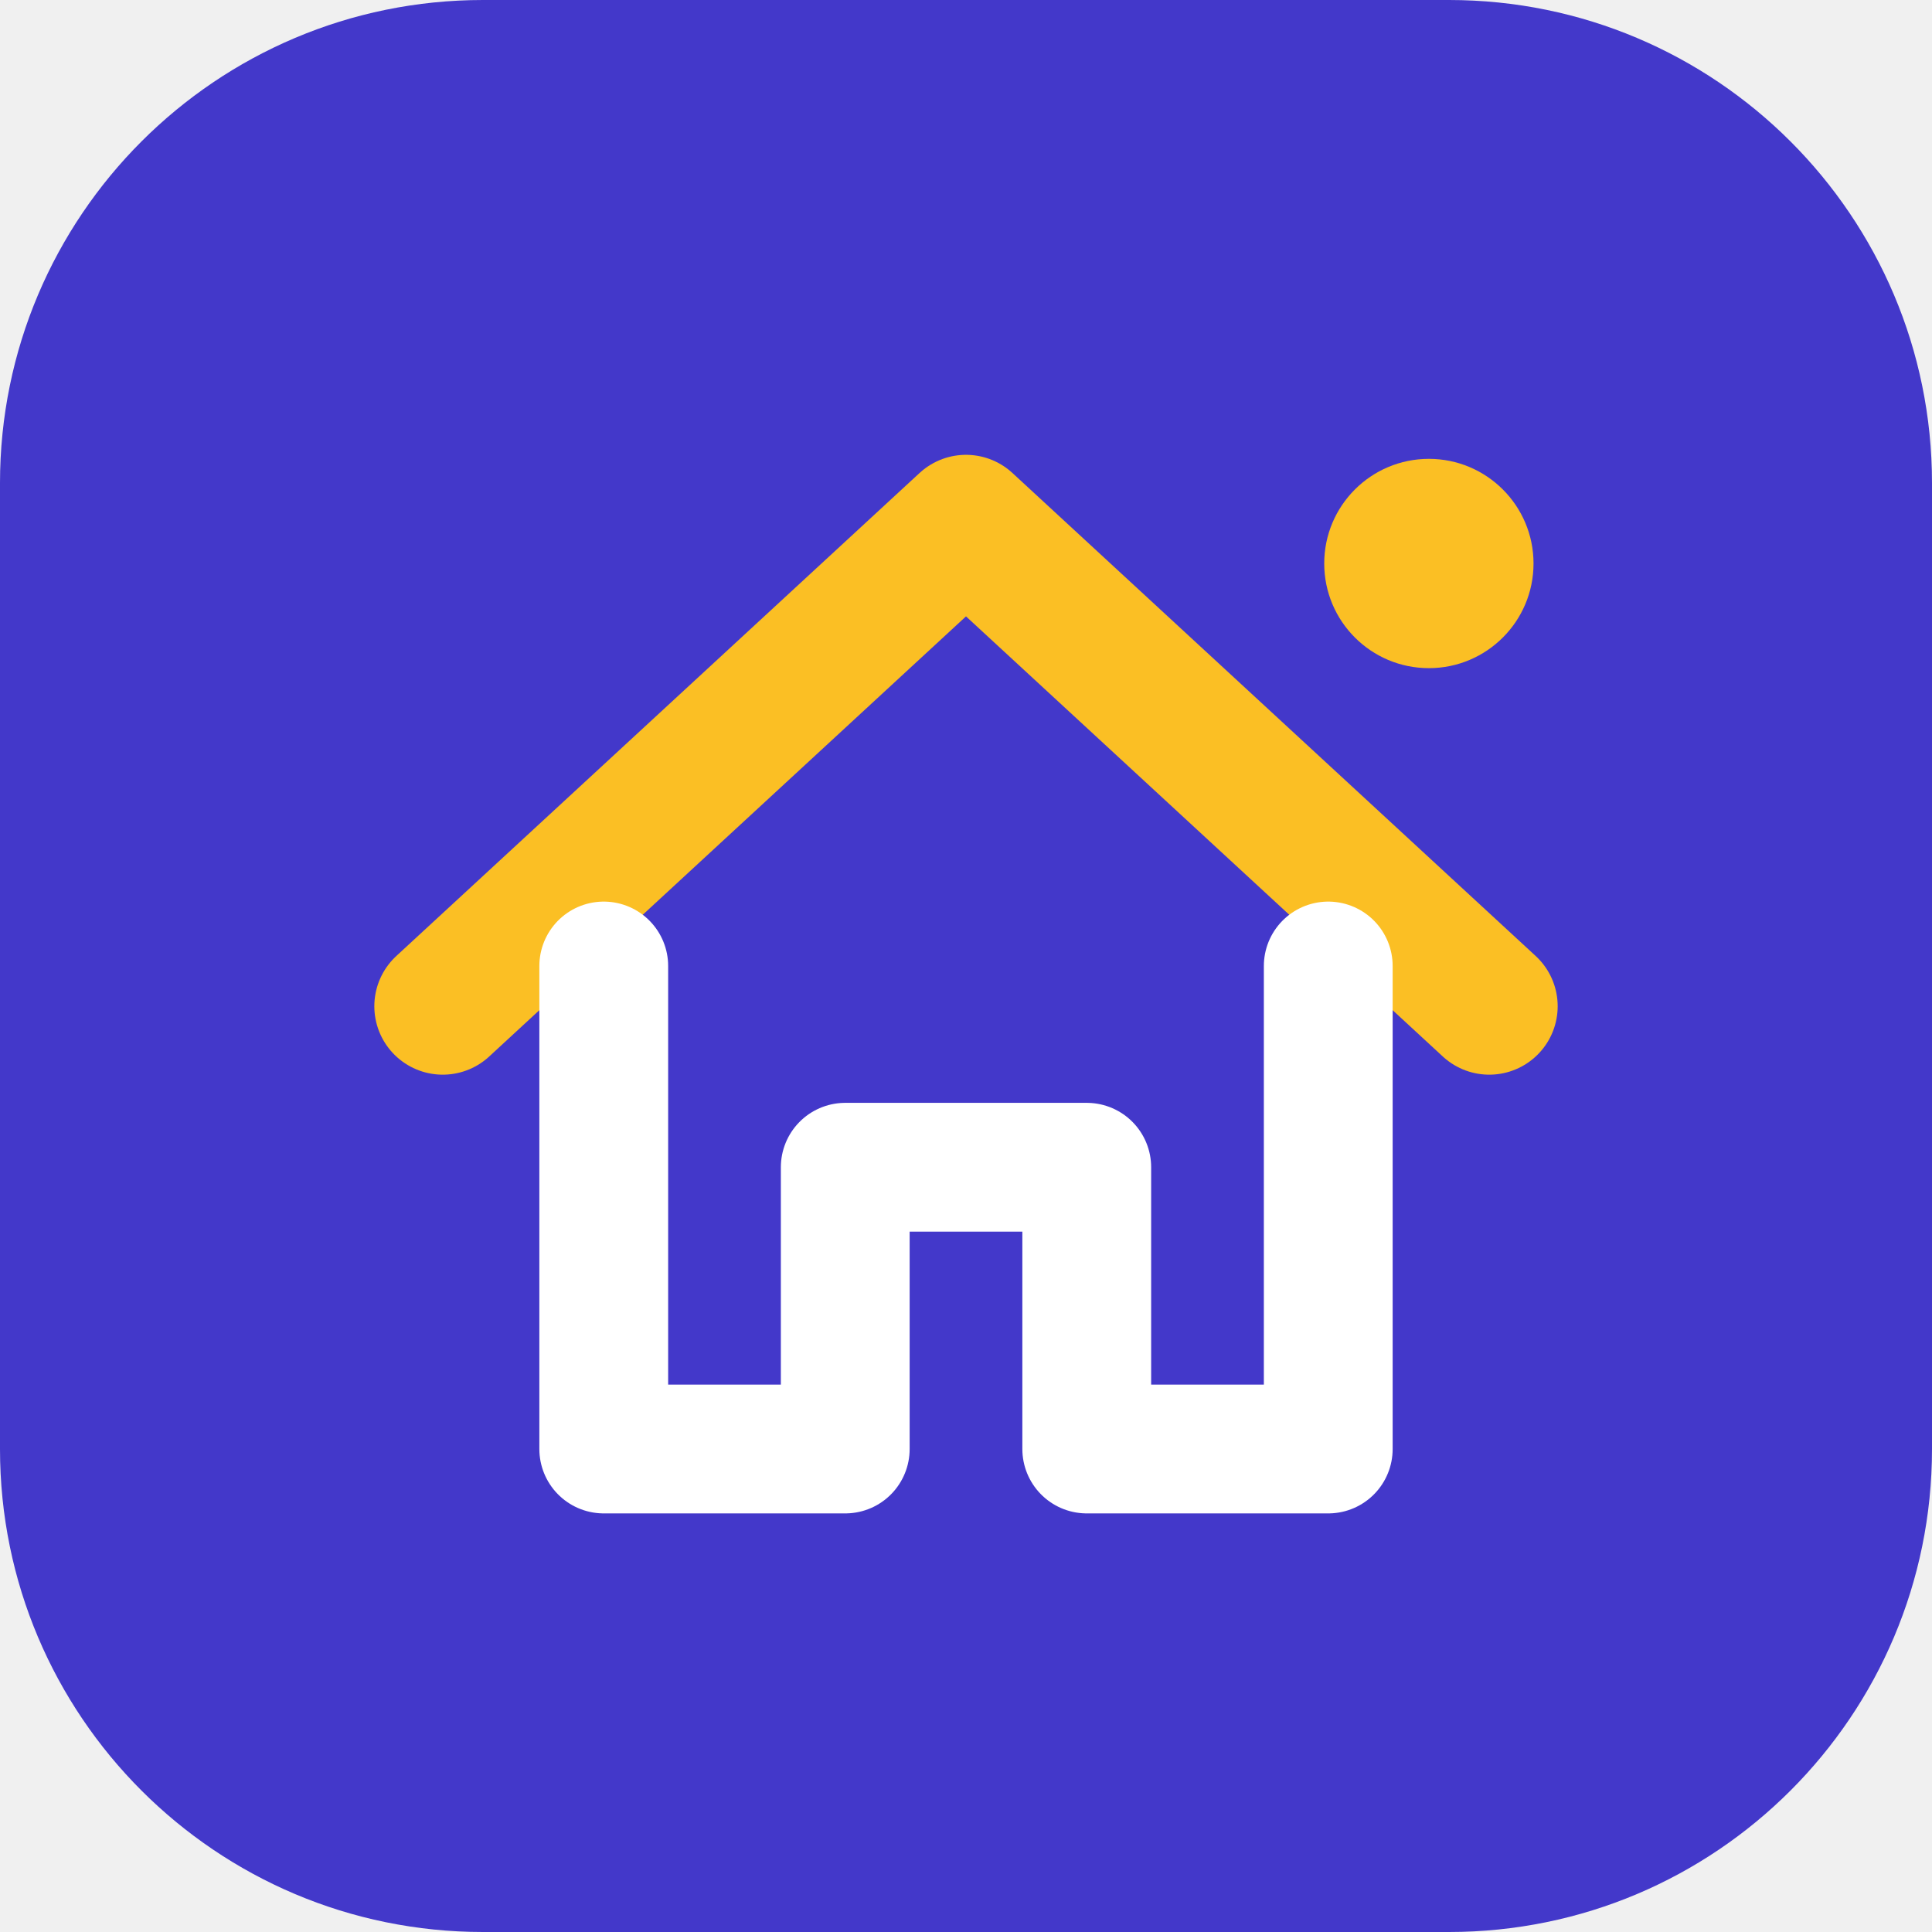
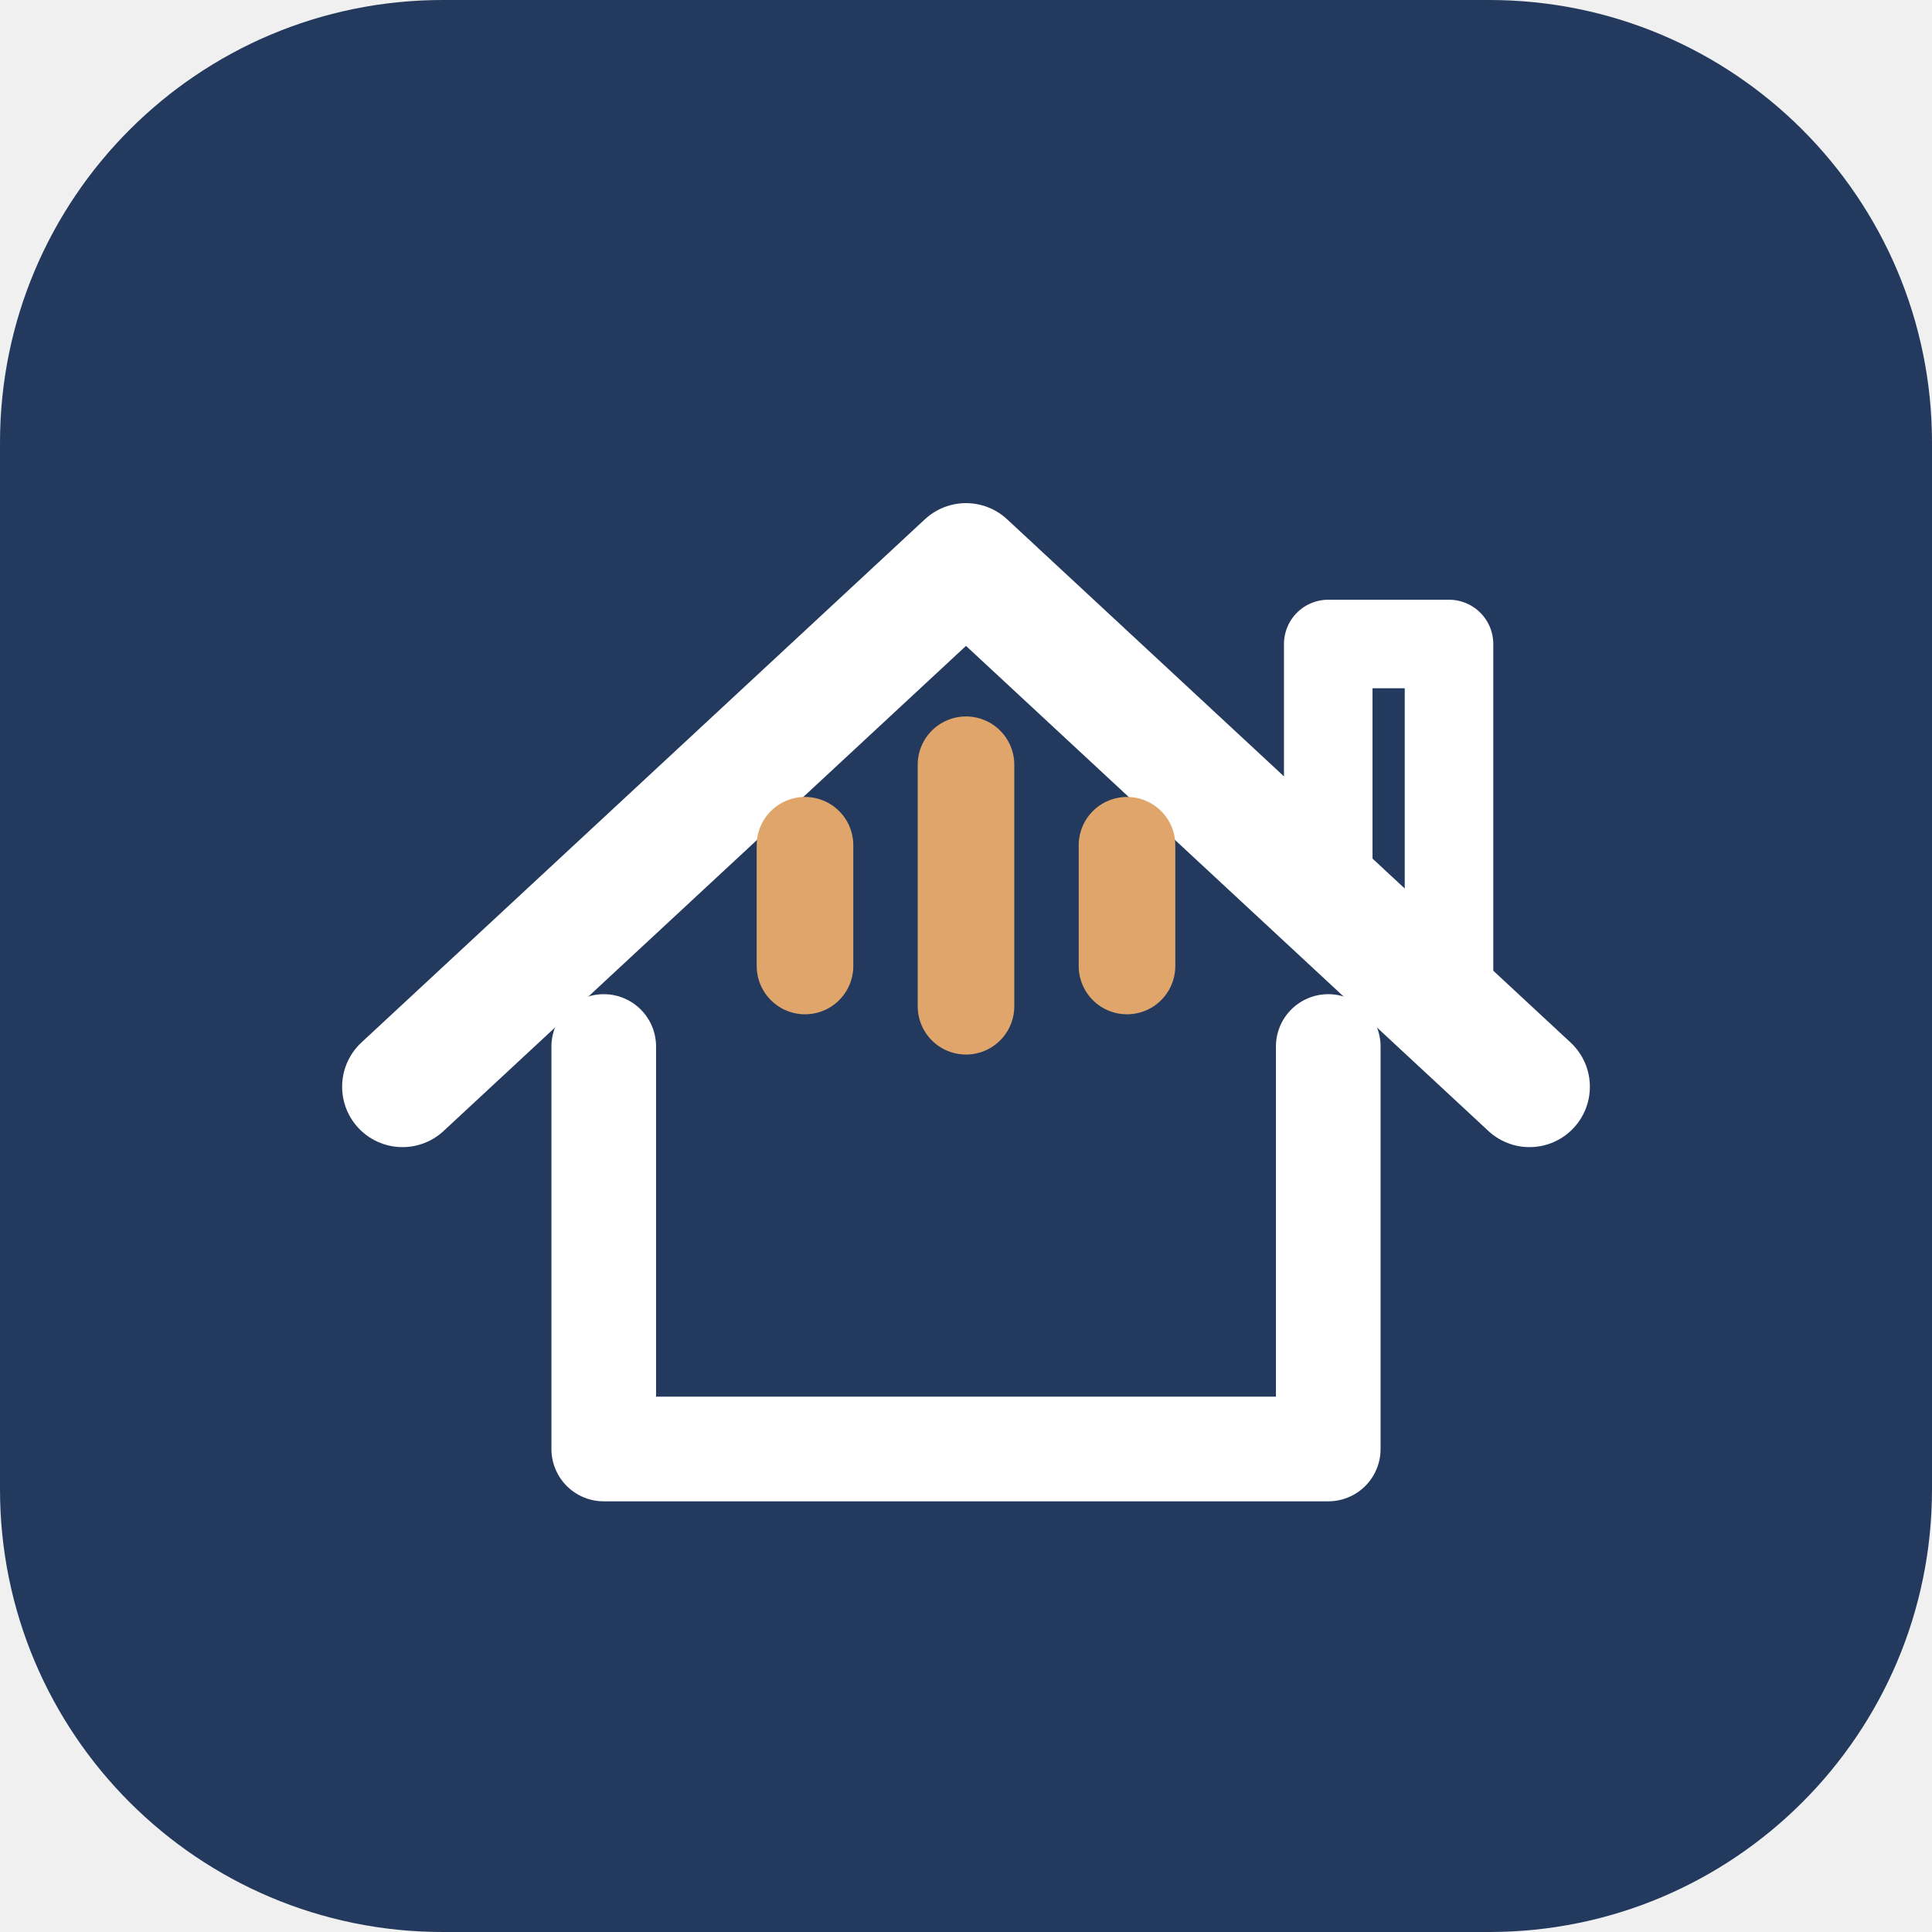
<svg xmlns="http://www.w3.org/2000/svg" width="48" height="48" viewBox="0 0 48 48" fill="none">
-   <rect width="48" height="48" rx="12" fill="#4338ca" />
-   <path d="M11 25 L24 13 L37 25" stroke="#fbbf24" stroke-width="3.4" stroke-linecap="round" stroke-linejoin="round" />
-   <path d="M15 24 V36 H21 V29 H27 V36 H33 V24" stroke="#ffffff" stroke-width="3.2" stroke-linecap="round" stroke-linejoin="round" />
-   <circle cx="35.5" cy="14" r="2.6" fill="#fbbf24" />
+   <rect width="48" height="48" rx="11" fill="#23395d" />
+   <path d="M10 27 L24 14 L38 27" stroke="#ffffff" stroke-width="3" stroke-linecap="round" stroke-linejoin="round" fill="none" />
+   <path d="M20 24 V21 M24 25 V19 M28 24 V21" stroke="#e0a56a" stroke-width="2.4" stroke-linecap="round" />
+   <path d="M15 26 V36 H33 V26" stroke="#ffffff" stroke-width="2.6" stroke-linecap="round" stroke-linejoin="round" fill="none" />
+   <path d="M33 22 V16 H36 V25" stroke="#ffffff" stroke-width="2.2" stroke-linecap="round" stroke-linejoin="round" fill="none" />
</svg>
